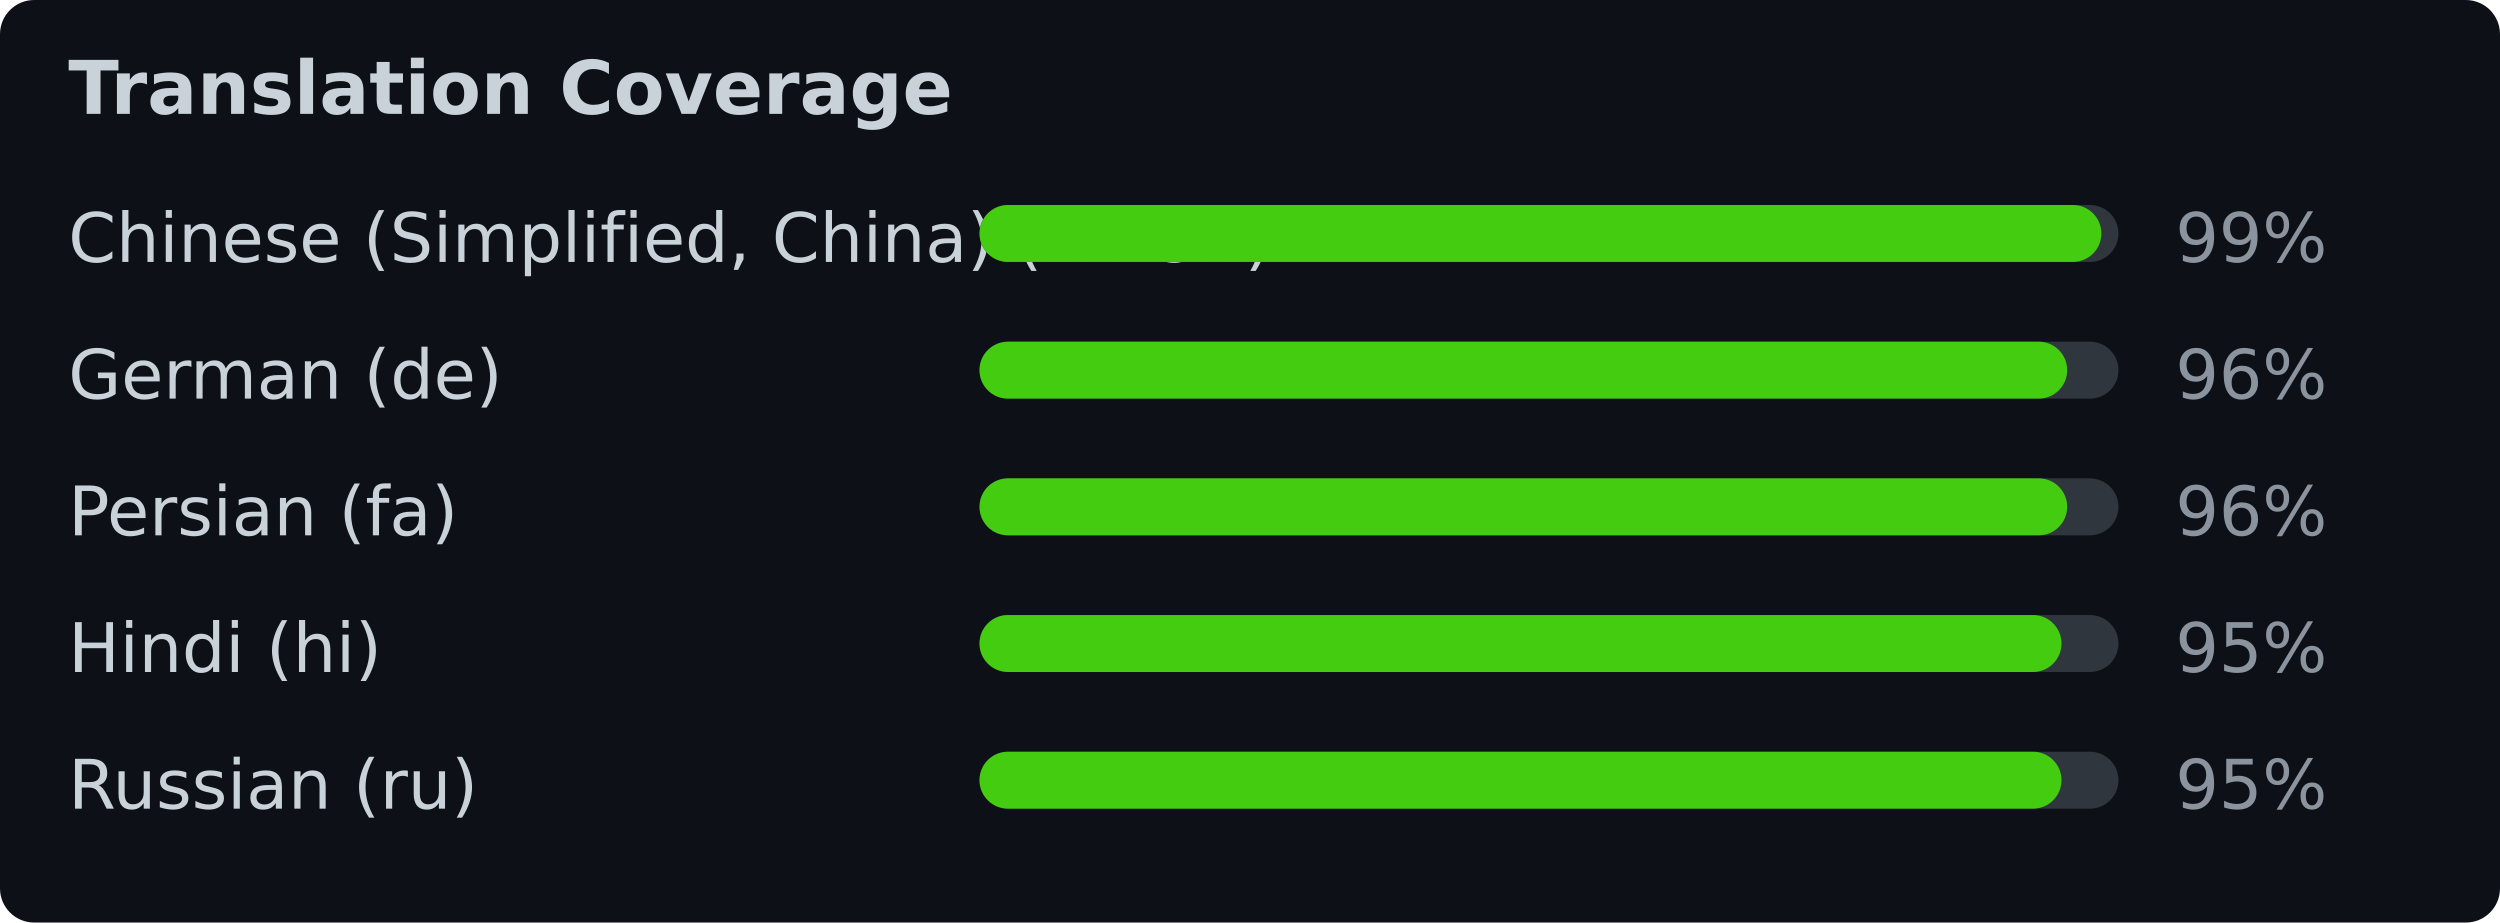
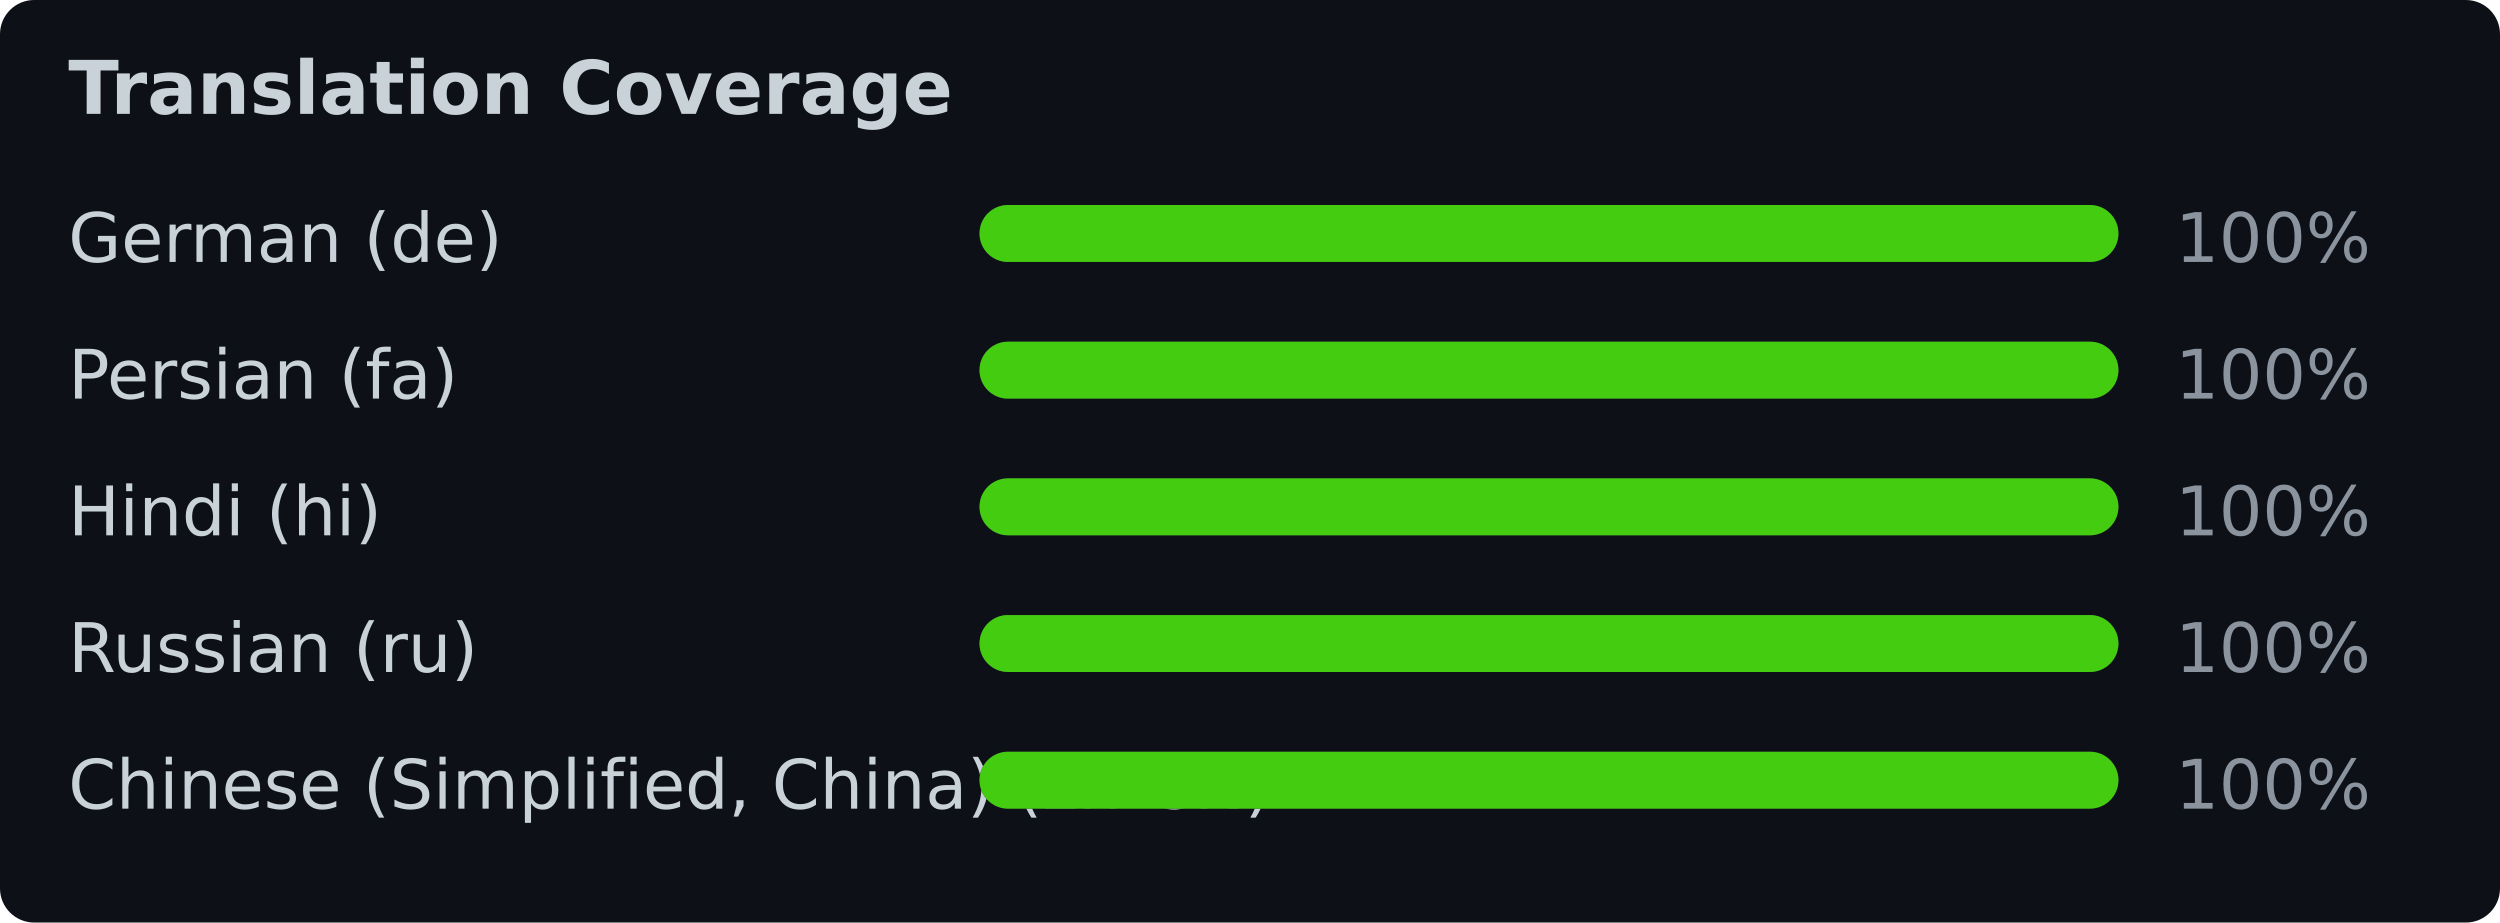
<svg xmlns="http://www.w3.org/2000/svg" width="439" height="162" viewBox="0 0 439 162" font-family="Verdana,Geneva,DejaVu Sans,sans-serif">
  <rect width="439" height="162" fill="#0d1117" rx="6" />
  <text x="12" y="20" fill="#c9d1d9" font-size="13" font-weight="bold">Translation Coverage</text>
-   <text x="12" y="46" fill="#c9d1d9" font-size="12">Chinese (Simplified, China) (zh-CN)</text>
+   <text x="12" y="46" fill="#c9d1d9" font-size="12">German (de)</text>
  <rect x="172" y="36" width="200" height="10" rx="5" fill="#30363d" />
-   <rect x="172" y="36" width="197" height="10" rx="5" fill="#4c1" />
-   <text x="382" y="46" fill="#8b949e" font-size="12">99%</text>
-   <text x="12" y="70" fill="#c9d1d9" font-size="12">German (de)</text>
+   <rect x="172" y="36" width="200" height="10" rx="5" fill="#4c1" />
+   <text x="382" y="46" fill="#8b949e" font-size="12">100%</text>
+   <text x="12" y="70" fill="#c9d1d9" font-size="12">Persian (fa)</text>
  <rect x="172" y="60" width="200" height="10" rx="5" fill="#30363d" />
-   <rect x="172" y="60" width="191" height="10" rx="5" fill="#4c1" />
-   <text x="382" y="70" fill="#8b949e" font-size="12">96%</text>
-   <text x="12" y="94" fill="#c9d1d9" font-size="12">Persian (fa)</text>
+   <rect x="172" y="60" width="200" height="10" rx="5" fill="#4c1" />
+   <text x="382" y="70" fill="#8b949e" font-size="12">100%</text>
+   <text x="12" y="94" fill="#c9d1d9" font-size="12">Hindi (hi)</text>
  <rect x="172" y="84" width="200" height="10" rx="5" fill="#30363d" />
-   <rect x="172" y="84" width="191" height="10" rx="5" fill="#4c1" />
-   <text x="382" y="94" fill="#8b949e" font-size="12">96%</text>
-   <text x="12" y="118" fill="#c9d1d9" font-size="12">Hindi (hi)</text>
+   <rect x="172" y="84" width="200" height="10" rx="5" fill="#4c1" />
+   <text x="382" y="94" fill="#8b949e" font-size="12">100%</text>
+   <text x="12" y="118" fill="#c9d1d9" font-size="12">Russian (ru)</text>
  <rect x="172" y="108" width="200" height="10" rx="5" fill="#30363d" />
-   <rect x="172" y="108" width="190" height="10" rx="5" fill="#4c1" />
-   <text x="382" y="118" fill="#8b949e" font-size="12">95%</text>
-   <text x="12" y="142" fill="#c9d1d9" font-size="12">Russian (ru)</text>
+   <rect x="172" y="108" width="200" height="10" rx="5" fill="#4c1" />
+   <text x="382" y="118" fill="#8b949e" font-size="12">100%</text>
+   <text x="12" y="142" fill="#c9d1d9" font-size="12">Chinese (Simplified, China) (zh-CN)</text>
  <rect x="172" y="132" width="200" height="10" rx="5" fill="#30363d" />
-   <rect x="172" y="132" width="190" height="10" rx="5" fill="#4c1" />
-   <text x="382" y="142" fill="#8b949e" font-size="12">95%</text>
+   <rect x="172" y="132" width="200" height="10" rx="5" fill="#4c1" />
+   <text x="382" y="142" fill="#8b949e" font-size="12">100%</text>
</svg>
